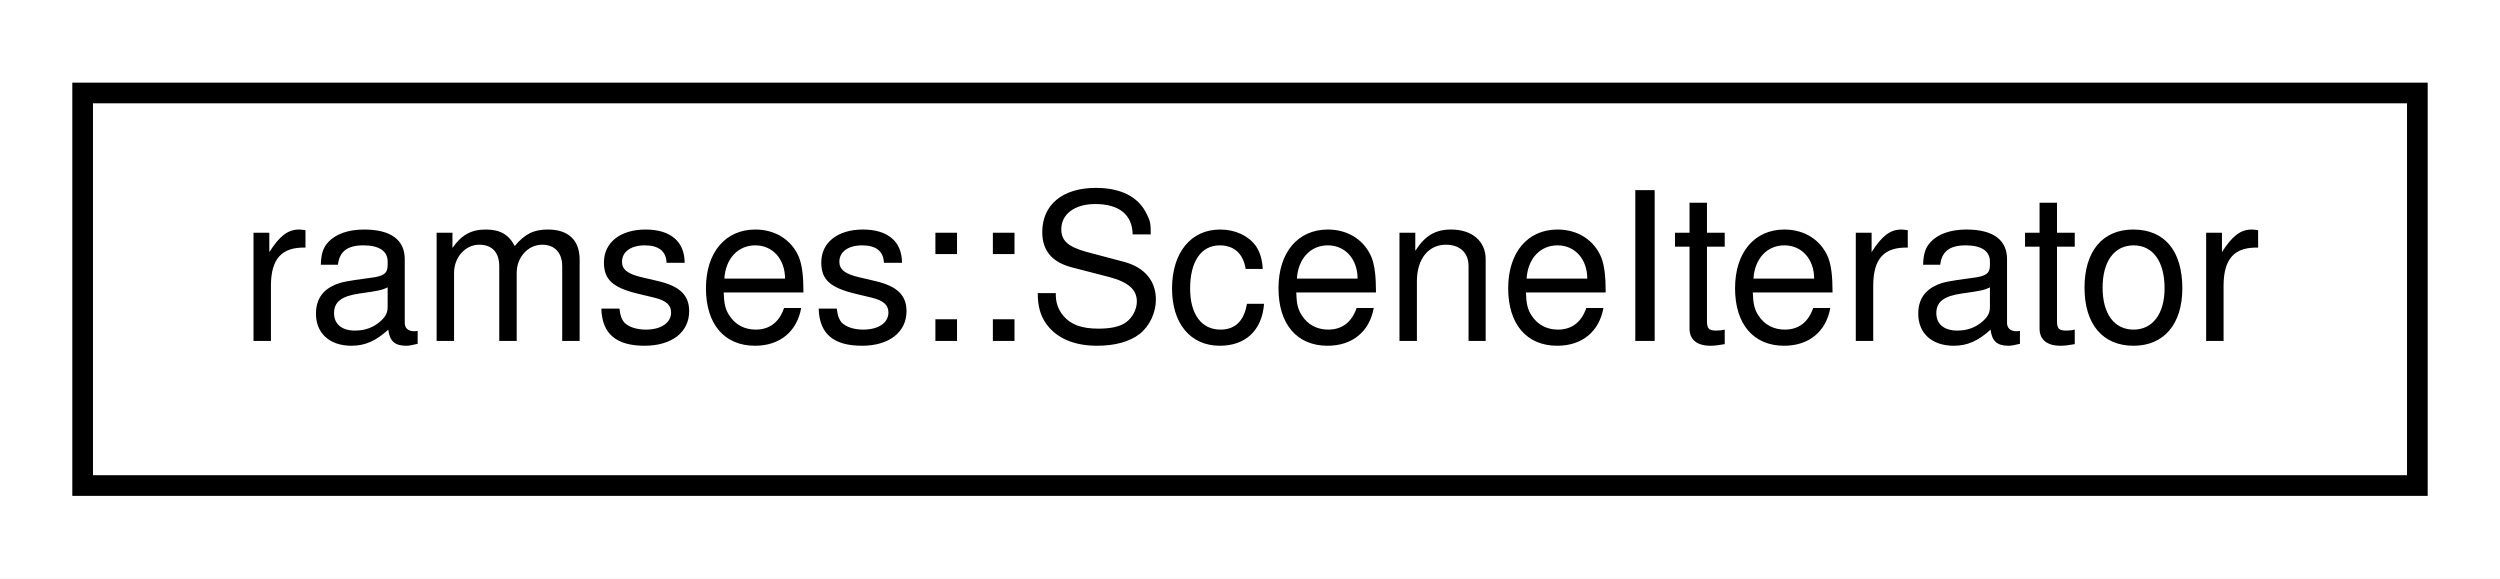
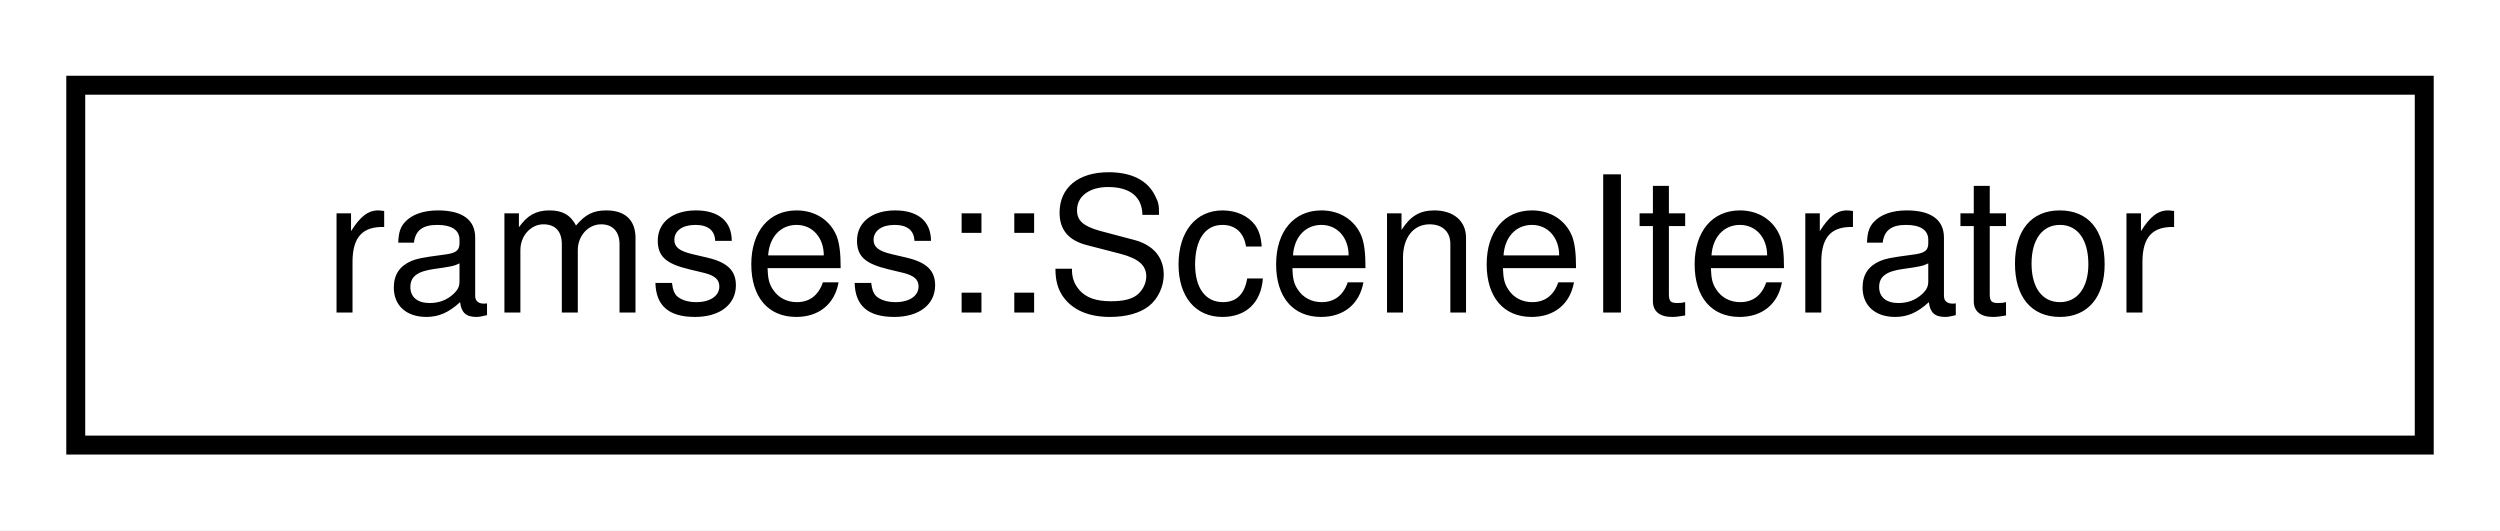
- <svg xmlns="http://www.w3.org/2000/svg" xmlns:xlink="http://www.w3.org/1999/xlink" width="121pt" height="28pt" viewBox="0.00 0.00 121.00 28.00">
+ <svg xmlns="http://www.w3.org/2000/svg" xmlns:xlink="http://www.w3.org/1999/xlink" width="132pt" height="28pt" viewBox="0.00 0.00 132.00 28.00">
  <g id="graph0" class="graph" transform="scale(1 1) rotate(0) translate(4 24)">
-     <polygon fill="#ffffff" stroke="transparent" points="-4,4 -4,-24 117,-24 117,4 -4,4" />
+     <polygon fill="white" stroke="transparent" points="-4,4 -4,-24 128,-24 128,4 -4,4" />
    <g id="node1" class="node">
      <g id="a_node1">
-         <a xlink:href="classramses_1_1SceneIterator.html" target="_top" xlink:title="The SceneIterator traverses scenes in a RamsesClient. ">
-           <polygon fill="#ffffff" stroke="#000000" points="0,-.5 0,-19.5 113,-19.5 113,-.5 0,-.5" />
-           <text text-anchor="middle" x="56.5" y="-7.5" font-family="Helvetica,sans-Serif" font-size="10.00" fill="#000000">ramses::SceneIterator</text>
+         <a xlink:href="classramses_1_1SceneIterator.html" target="_top" xlink:title="The SceneIterator traverses scenes in a RamsesClient.">
+           <polygon fill="white" stroke="black" points="0,-0.5 0,-19.5 124,-19.5 124,-0.5 0,-0.5" />
+           <text text-anchor="middle" x="62" y="-7.5" font-family="Helvetica,sans-Serif" font-size="10.00">ramses::SceneIterator</text>
        </a>
      </g>
    </g>
  </g>
</svg>
